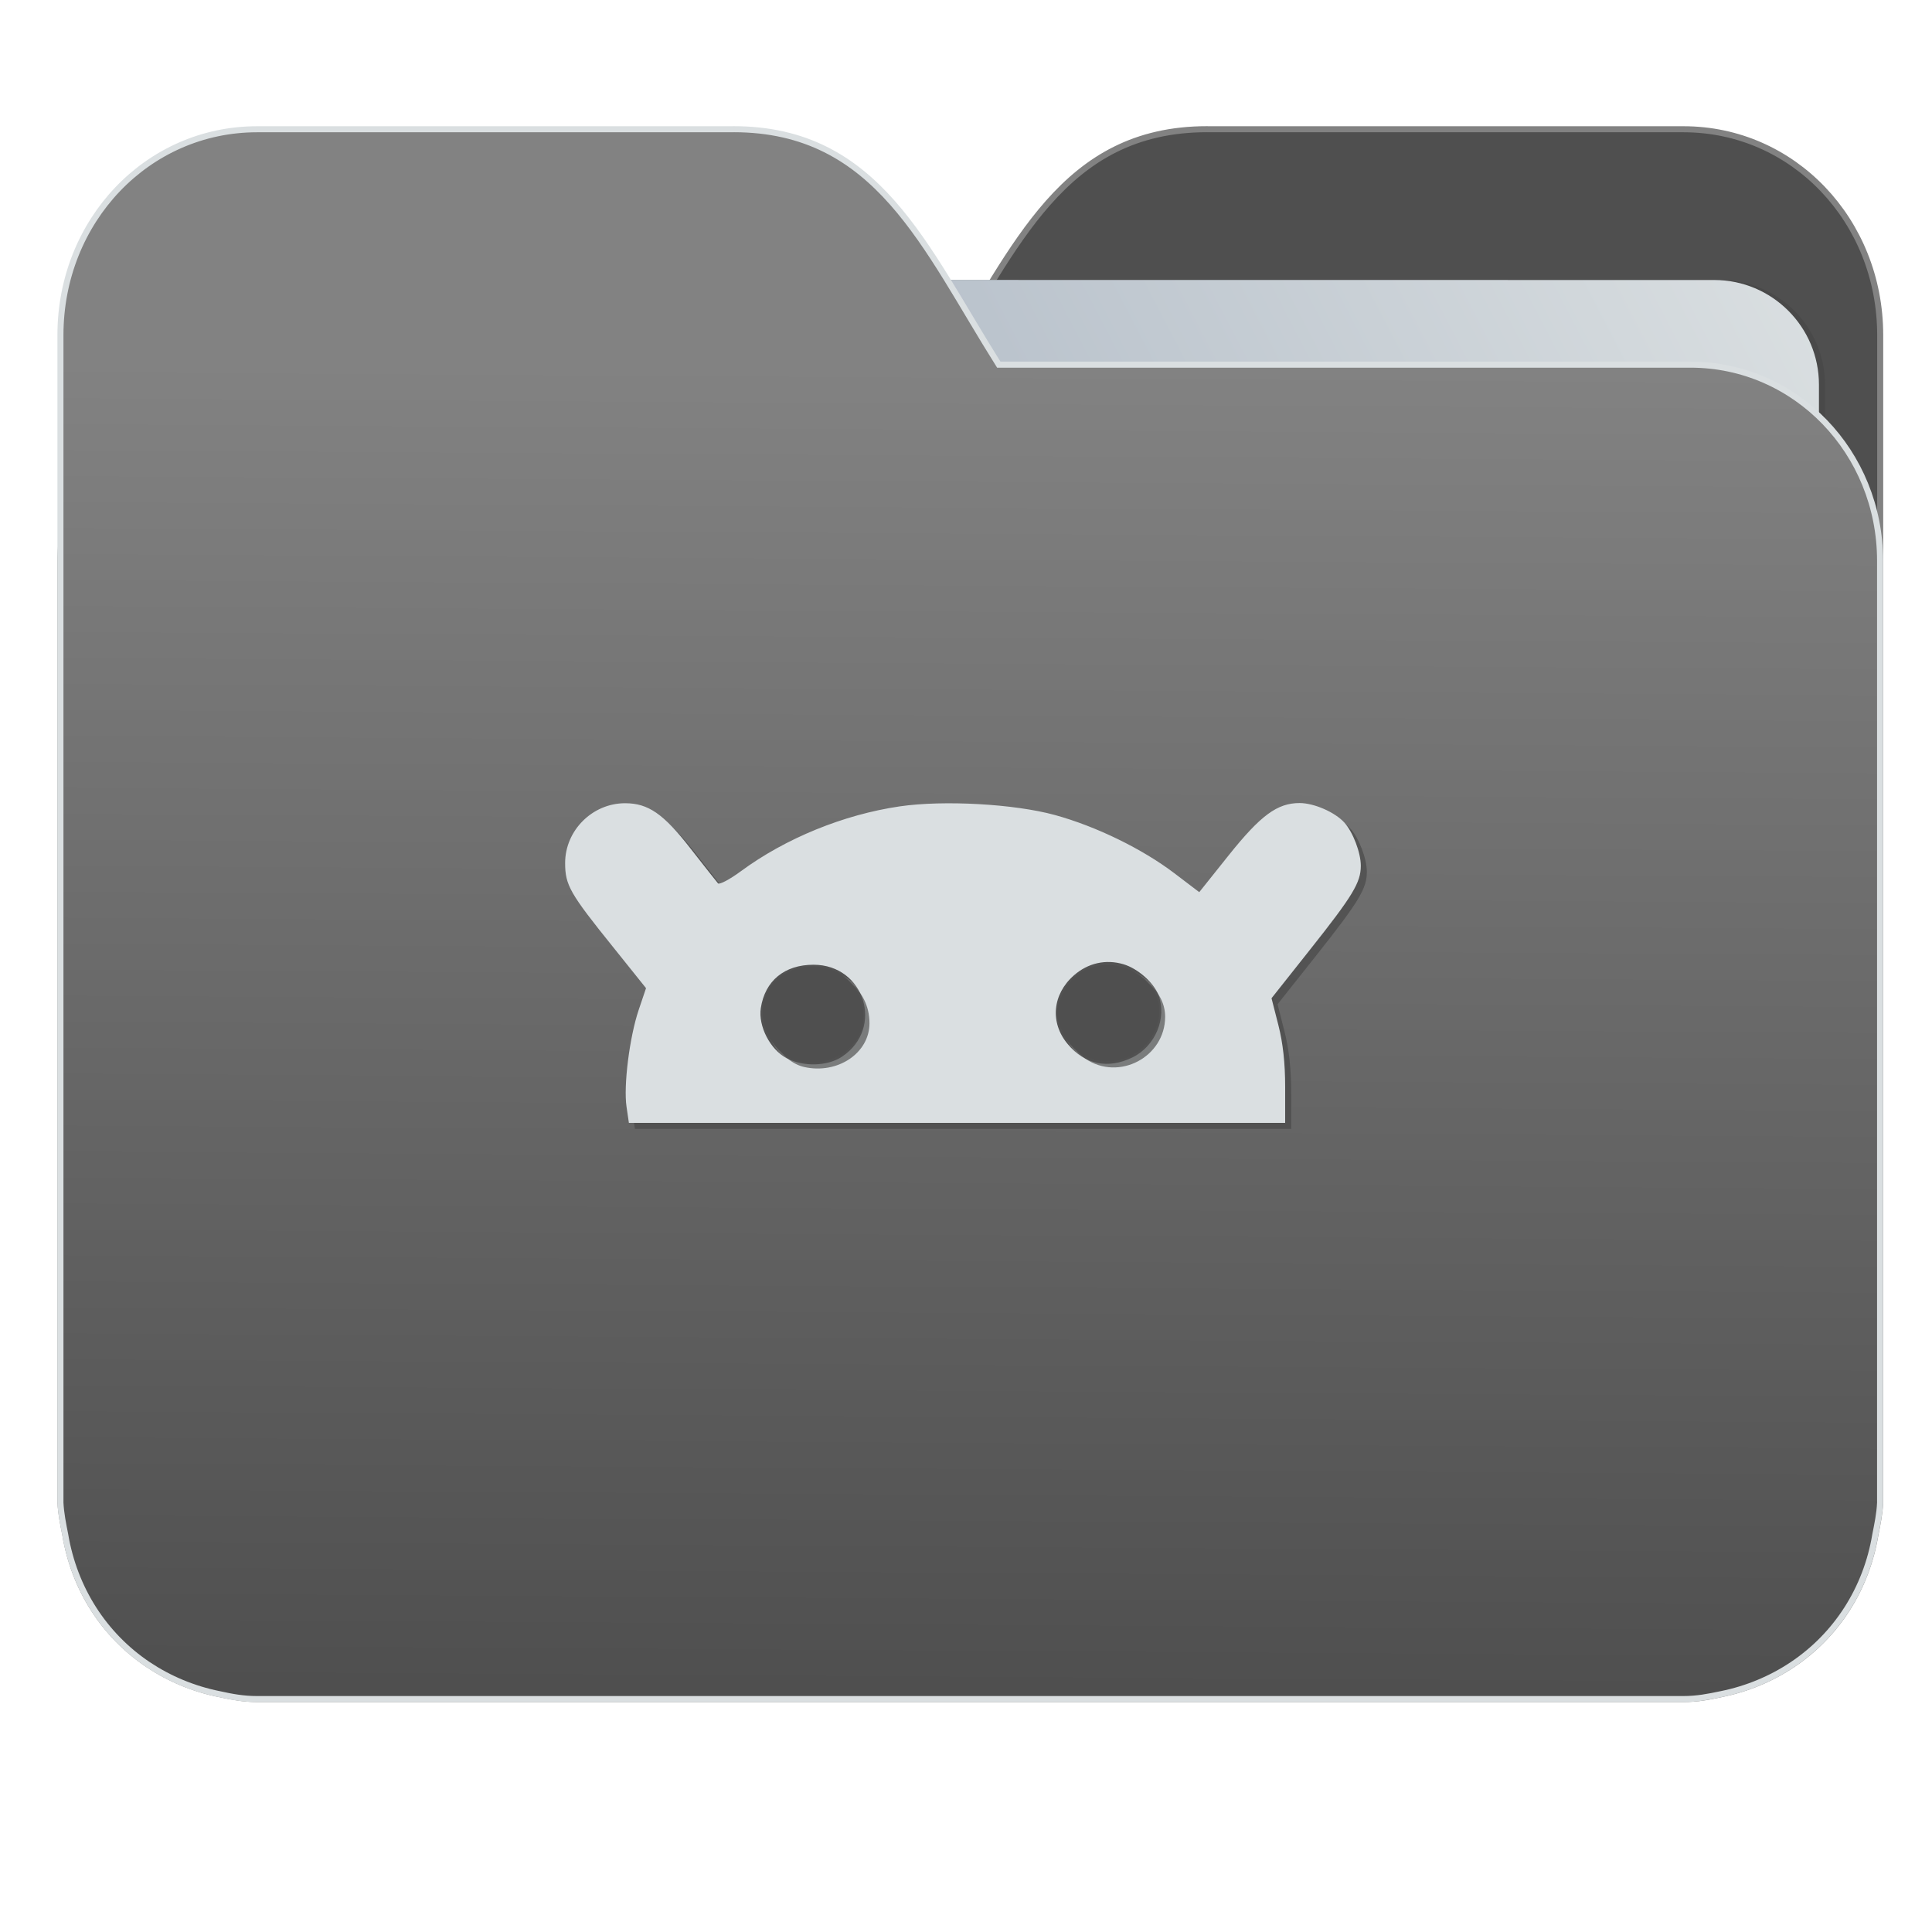
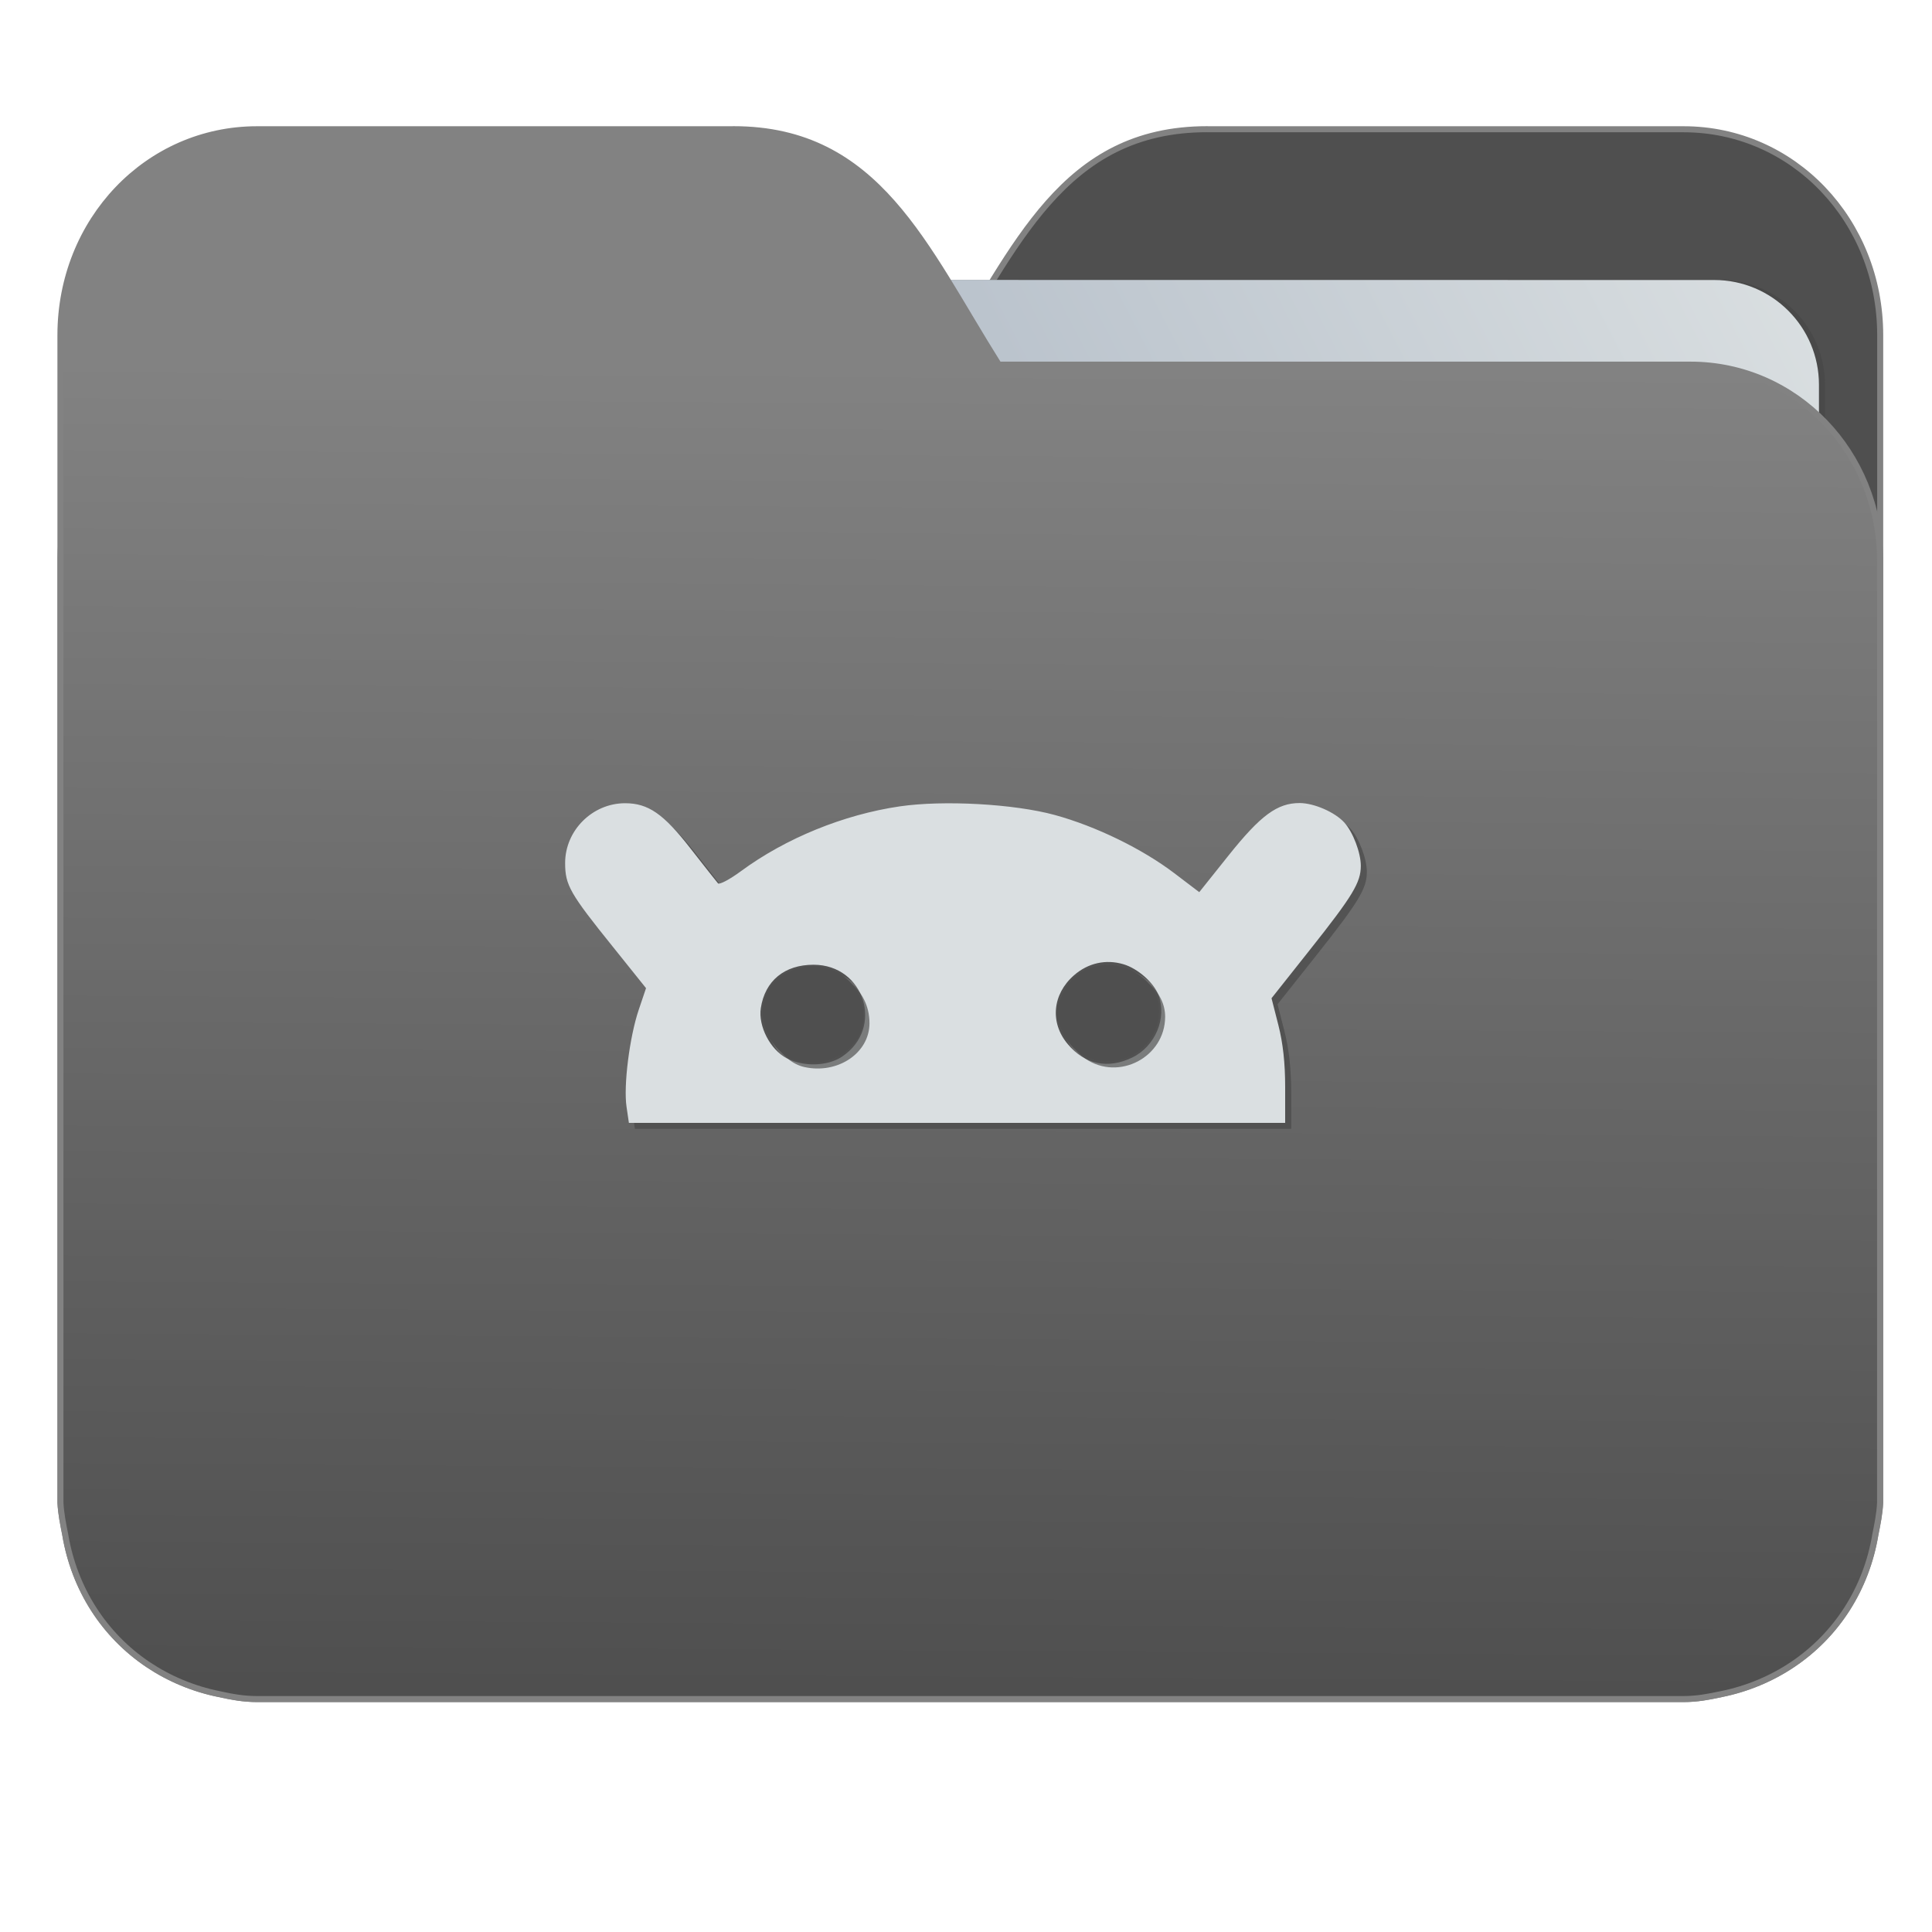
- <svg xmlns="http://www.w3.org/2000/svg" xmlns:xlink="http://www.w3.org/1999/xlink" width="32" height="32" version="1" id="svg14">
+ <svg xmlns="http://www.w3.org/2000/svg" xmlns:xlink="http://www.w3.org/1999/xlink" id="svg14" version="1" height="32" width="32">
  <defs id="defs18">
    <linearGradient id="linearGradient990">
-       <stop id="stop986" offset="0" style="stop-color:#4f4f4f;stop-opacity:1" />
-       <stop id="stop988" offset="1" style="stop-color:#828282;stop-opacity:1" />
+       <stop style="stop-color:#4f4f4f;stop-opacity:1" offset="0" id="stop986" />
+       <stop style="stop-color:#828282;stop-opacity:1" offset="1" id="stop988" />
    </linearGradient>
    <linearGradient id="linearGradient889">
-       <stop style="stop-color:#8998ad;stop-opacity:1" offset="0" id="stop885" />
-       <stop style="stop-color:#dadfe1;stop-opacity:1" offset="1" id="stop887" />
+       <stop id="stop885" offset="0" style="stop-color:#8998ad;stop-opacity:1" />
+       <stop id="stop887" offset="1" style="stop-color:#dadfe1;stop-opacity:1" />
    </linearGradient>
-     <linearGradient xlink:href="#linearGradient990" id="linearGradient975" x1="-5.667" y1="22.201" x2="-5.597" y2="10.718" gradientUnits="userSpaceOnUse" gradientTransform="matrix(1.847145,0,0,1.912299,26.88108,-14.45669)" />
-     <linearGradient xlink:href="#linearGradient889" id="linearGradient891-3-3" x1="-34.169" y1="21.288" x2="-13.153" y2="7.458" gradientUnits="userSpaceOnUse" gradientTransform="matrix(1.22724,0,0,1.552759,46.26793,-6.946171)" />
+     <linearGradient gradientTransform="matrix(1.847145,0,0,1.912299,26.88108,-14.45669)" gradientUnits="userSpaceOnUse" y2="10.718" x2="-5.597" y1="22.201" x1="-5.667" id="linearGradient975" xlink:href="#linearGradient990" />
+     <linearGradient gradientTransform="matrix(1.22724,0,0,1.552759,46.26793,-6.946171)" gradientUnits="userSpaceOnUse" y2="7.458" x2="-13.153" y1="21.288" x1="-34.169" id="linearGradient891-3-3" xlink:href="#linearGradient889" />
  </defs>
-   <g id="g845" transform="translate(9.9970075e-4,8.2899925e-4)">
-     <path d="m 19.993,2.139 c -2.391,0 -3.167,1.951 -4.395,3.9 H 4.14 c -1.739,0 -3.139,1.45 -3.139,3.25 v 1.3 11.05 1.95 1.138 0.163 c 0.008,0.181 0.045,0.356 0.079,0.528 0.149,0.898 0.644,1.665 1.374,2.153 0.348,0.233 0.75,0.402 1.178,0.488 0.213,0.045 0.401,0.082 0.628,0.082 H 27.883 c 0.227,0 0.414,-0.035 0.628,-0.082 0.427,-0.086 0.829,-0.255 1.177,-0.488 0.73,-0.487 1.223,-1.254 1.374,-2.153 0.034,-0.172 0.07,-0.348 0.079,-0.528 V 24.727 23.589 5.552 c 0,-1.901 -1.443,-3.412 -3.257,-3.412 H 19.996 Z" style="opacity:1;fill:#4f4f4f;fill-opacity:1;stroke:#828282;stroke-width:0.1;stroke-miterlimit:4;stroke-dasharray:none;stroke-opacity:1" id="path25-2" />
-     <rect style="opacity:0.647;vector-effect:none;fill:#454545;fill-opacity:1;fill-rule:nonzero;stroke:none;stroke-width:0.2;stroke-linecap:butt;stroke-linejoin:miter;stroke-miterlimit:4;stroke-dasharray:none;stroke-dashoffset:0;stroke-opacity:1;paint-order:markers stroke fill" id="rect883-5-5-5" width="25.793" height="21.475" x="4.434" y="4.634" transform="matrix(1,1.0483019e-4,-6.5484411e-5,1,0,0)" ry="1.735" />
-     <rect style="opacity:1;vector-effect:none;fill:url(#linearGradient891-3-3);fill-opacity:1;fill-rule:nonzero;stroke:none;stroke-width:0.2;stroke-linecap:butt;stroke-linejoin:miter;stroke-miterlimit:4;stroke-dasharray:none;stroke-dashoffset:0;stroke-opacity:1;paint-order:markers stroke fill" id="rect883-5-5" width="25.793" height="21.475" x="4.334" y="4.634" transform="matrix(1,1.0483019e-4,-6.5484411e-5,1,0,0)" ry="1.735" />
-     <path d="m 12.147,2.139 c 2.391,0 3.167,1.951 4.395,3.9 h 11.458 c 1.739,0 3.139,1.45 3.139,3.25 v 1.3 11.05 1.95 1.138 0.163 c -0.008,0.181 -0.045,0.356 -0.079,0.528 -0.149,0.898 -0.644,1.665 -1.374,2.153 -0.348,0.233 -0.75,0.402 -1.178,0.488 -0.213,0.045 -0.401,0.082 -0.628,0.082 H 4.257 c -0.227,0 -0.414,-0.035 -0.628,-0.082 -0.427,-0.086 -0.829,-0.255 -1.177,-0.488 C 1.723,27.082 1.23,26.315 1.079,25.417 1.045,25.245 1.009,25.069 1,24.889 V 24.727 23.589 5.552 c 0,-1.901 1.443,-3.412 3.257,-3.412 h 7.887 z" style="opacity:1;fill:url(#linearGradient975);fill-opacity:1;stroke:#dadfe1;stroke-width:0.1;stroke-miterlimit:4;stroke-dasharray:none;stroke-opacity:1" id="path25" />
-     <g transform="translate(-0.1405772,-0.102839)" id="g1632">
-       <path style="opacity:0.647;fill:#454545;fill-opacity:1;fill-rule:nonzero;stroke:none;stroke-width:0.029;stroke-linecap:square;stroke-linejoin:round;stroke-miterlimit:4;stroke-dasharray:none;stroke-dashoffset:0;stroke-opacity:1;paint-order:normal" d="m 10.616,18.534 c -0.052,-0.347 0.049,-1.154 0.202,-1.607 l 0.121,-0.358 -0.546,-0.681 C 9.677,14.998 9.6,14.862 9.6,14.496 c 0,-0.54 0.452,-0.99 0.993,-0.99 0.382,0 0.635,0.174 1.08,0.745 0.229,0.294 0.436,0.555 0.459,0.582 0.023,0.026 0.195,-0.065 0.382,-0.203 0.739,-0.544 1.699,-0.936 2.629,-1.072 0.728,-0.106 1.896,-0.041 2.568,0.143 0.682,0.187 1.447,0.56 1.979,0.964 l 0.413,0.314 0.487,-0.61 c 0.53,-0.663 0.805,-0.866 1.175,-0.866 0.239,0 0.585,0.151 0.741,0.323 0.143,0.158 0.273,0.499 0.273,0.716 0,0.277 -0.131,0.494 -0.841,1.389 l -0.638,0.805 0.113,0.443 c 0.077,0.302 0.113,0.63 0.113,1.031 v 0.589 H 16.091 10.656 Z m 3.57,-0.831 c 0.702,-0.469 0.375,-1.522 -0.473,-1.522 -0.481,0 -0.804,0.266 -0.873,0.718 -0.045,0.299 0.155,0.687 0.427,0.83 0.279,0.146 0.677,0.135 0.918,-0.025 z m 4.806,0.015 c 0.382,-0.185 0.579,-0.655 0.434,-1.036 -0.078,-0.206 -0.343,-0.439 -0.579,-0.509 -0.292,-0.087 -0.588,-0.021 -0.821,0.184 -0.358,0.314 -0.4,0.786 -0.102,1.139 0.284,0.338 0.666,0.417 1.068,0.222 z" id="path896-3" />
-       <path style="opacity:1;fill:#dadfe1;fill-opacity:1;fill-rule:nonzero;stroke:none;stroke-width:0.029;stroke-linecap:square;stroke-linejoin:round;stroke-miterlimit:4;stroke-dasharray:none;stroke-dashoffset:0;stroke-opacity:1;paint-order:normal" d="m 10.517,18.434 c -0.052,-0.347 0.049,-1.154 0.202,-1.607 l 0.121,-0.358 -0.546,-0.681 C 9.577,14.898 9.5,14.762 9.5,14.396 c 0,-0.54 0.452,-0.99 0.993,-0.99 0.382,0 0.635,0.174 1.08,0.745 0.229,0.294 0.436,0.555 0.459,0.582 0.023,0.026 0.195,-0.065 0.382,-0.203 0.739,-0.544 1.699,-0.936 2.629,-1.072 0.728,-0.106 1.896,-0.041 2.568,0.143 0.682,0.187 1.447,0.56 1.979,0.964 l 0.413,0.314 0.487,-0.61 c 0.53,-0.663 0.805,-0.866 1.175,-0.866 0.239,0 0.585,0.151 0.741,0.323 0.143,0.158 0.273,0.499 0.273,0.716 0,0.277 -0.131,0.494 -0.841,1.389 l -0.638,0.805 0.113,0.443 c 0.077,0.302 0.113,0.63 0.113,1.031 V 18.7 h -5.435 -5.435 z m 3.57,-0.831 c 0.702,-0.469 0.375,-1.522 -0.473,-1.522 -0.481,0 -0.804,0.266 -0.873,0.718 -0.045,0.299 0.155,0.687 0.427,0.83 0.279,0.146 0.677,0.135 0.918,-0.025 z m 4.806,0.015 c 0.382,-0.185 0.579,-0.655 0.434,-1.036 -0.078,-0.206 -0.343,-0.439 -0.579,-0.509 -0.292,-0.087 -0.588,-0.021 -0.821,0.184 -0.358,0.314 -0.4,0.786 -0.102,1.139 0.284,0.338 0.666,0.417 1.068,0.222 z" id="path896" />
-       <path style="opacity:0.647;fill:#454545;fill-opacity:1;fill-rule:nonzero;stroke:none;stroke-width:0.029;stroke-linecap:square;stroke-linejoin:round;stroke-miterlimit:4;stroke-dasharray:none;stroke-dashoffset:0;stroke-opacity:1;paint-order:normal" d="m 13.46,17.775 c -0.392,-0.088 -0.674,-0.591 -0.561,-1 0.075,-0.273 0.265,-0.454 0.558,-0.533 0.57,-0.153 1.084,0.231 1.084,0.809 -5.64e-4,0.494 -0.529,0.848 -1.081,0.724 z" id="path834-3" />
-       <path style="opacity:1;fill:#4f4f4f;fill-opacity:1;fill-rule:nonzero;stroke:none;stroke-width:0.029;stroke-linecap:square;stroke-linejoin:round;stroke-miterlimit:4;stroke-dasharray:none;stroke-dashoffset:0;stroke-opacity:1;paint-order:normal" d="m 13.36,17.675 c -0.392,-0.088 -0.674,-0.591 -0.561,-1 0.075,-0.273 0.265,-0.454 0.558,-0.533 0.57,-0.153 1.084,0.231 1.084,0.809 -5.64e-4,0.494 -0.529,0.848 -1.081,0.724 z" id="path834" />
-       <path style="opacity:0.647;fill:#454545;fill-opacity:1;fill-rule:nonzero;stroke:none;stroke-width:0.029;stroke-linecap:square;stroke-linejoin:round;stroke-miterlimit:4;stroke-dasharray:none;stroke-dashoffset:0;stroke-opacity:1;paint-order:normal" d="m 18.119,17.638 c -0.136,-0.093 -0.241,-0.229 -0.306,-0.399 -0.093,-0.244 -0.093,-0.271 0,-0.516 0.127,-0.334 0.417,-0.539 0.759,-0.539 0.474,0 0.867,0.344 0.866,0.759 -5.97e-4,0.667 -0.767,1.071 -1.32,0.695 z" id="path836-6" />
-       <path style="opacity:1;fill:#4f4f4f;fill-opacity:1;fill-rule:nonzero;stroke:none;stroke-width:0.029;stroke-linecap:square;stroke-linejoin:round;stroke-miterlimit:4;stroke-dasharray:none;stroke-dashoffset:0;stroke-opacity:1;paint-order:normal" d="m 18.019,17.538 c -0.136,-0.093 -0.241,-0.229 -0.306,-0.399 -0.093,-0.244 -0.093,-0.271 0,-0.516 0.127,-0.334 0.417,-0.539 0.759,-0.539 0.474,0 0.867,0.344 0.866,0.759 -5.97e-4,0.667 -0.767,1.071 -1.32,0.695 z" id="path836" />
+   <g transform="translate(9.9970075e-4,8.2899925e-4)" id="g845">
+     <path id="path25-2" style="opacity:1;fill:#4f4f4f;fill-opacity:1;stroke:#828282;stroke-width:0.1;stroke-miterlimit:4;stroke-dasharray:none;stroke-opacity:1" d="m 19.993,2.139 c -2.391,0 -3.167,1.951 -4.395,3.9 H 4.14 c -1.739,0 -3.139,1.45 -3.139,3.25 v 1.3 11.05 1.95 1.138 0.163 c 0.008,0.181 0.045,0.356 0.079,0.528 0.149,0.898 0.644,1.665 1.374,2.153 0.348,0.233 0.75,0.402 1.178,0.488 0.213,0.045 0.401,0.082 0.628,0.082 H 27.883 c 0.227,0 0.414,-0.035 0.628,-0.082 0.427,-0.086 0.829,-0.255 1.177,-0.488 0.73,-0.487 1.223,-1.254 1.374,-2.153 0.034,-0.172 0.07,-0.348 0.079,-0.528 V 24.727 23.589 5.552 c 0,-1.901 -1.443,-3.412 -3.257,-3.412 H 19.996 Z" />
+     <rect ry="1.735" transform="matrix(1,1.0483019e-4,-6.5484411e-5,1,0,0)" y="4.634" x="4.434" height="21.475" width="25.793" id="rect883-5-5-5" style="opacity:0.647;vector-effect:none;fill:#454545;fill-opacity:1;fill-rule:nonzero;stroke:none;stroke-width:0.2;stroke-linecap:butt;stroke-linejoin:miter;stroke-miterlimit:4;stroke-dasharray:none;stroke-dashoffset:0;stroke-opacity:1;paint-order:markers stroke fill" />
+     <rect ry="1.735" transform="matrix(1,1.0483019e-4,-6.5484411e-5,1,0,0)" y="4.634" x="4.334" height="21.475" width="25.793" id="rect883-5-5" style="opacity:1;vector-effect:none;fill:url(#linearGradient891-3-3);fill-opacity:1;fill-rule:nonzero;stroke:none;stroke-width:0.2;stroke-linecap:butt;stroke-linejoin:miter;stroke-miterlimit:4;stroke-dasharray:none;stroke-dashoffset:0;stroke-opacity:1;paint-order:markers stroke fill" />
+     <path id="path25" style="opacity:1;fill:url(#linearGradient975);fill-opacity:1;stroke:#828282;stroke-width:0.1;stroke-miterlimit:4;stroke-dasharray:none;stroke-opacity:1" d="m 12.147,2.139 c 2.391,0 3.167,1.951 4.395,3.9 h 11.458 c 1.739,0 3.139,1.45 3.139,3.25 v 1.3 11.05 1.95 1.138 0.163 c -0.008,0.181 -0.045,0.356 -0.079,0.528 -0.149,0.898 -0.644,1.665 -1.374,2.153 -0.348,0.233 -0.75,0.402 -1.178,0.488 -0.213,0.045 -0.401,0.082 -0.628,0.082 H 4.257 c -0.227,0 -0.414,-0.035 -0.628,-0.082 -0.427,-0.086 -0.829,-0.255 -1.177,-0.488 C 1.723,27.082 1.23,26.315 1.079,25.417 1.045,25.245 1.009,25.069 1,24.889 V 24.727 23.589 5.552 c 0,-1.901 1.443,-3.412 3.257,-3.412 h 7.887 z" />
+     <g id="g1632" transform="translate(-0.1405772,-0.102839)">
+       <path id="path896-3" d="m 10.616,18.534 c -0.052,-0.347 0.049,-1.154 0.202,-1.607 l 0.121,-0.358 -0.546,-0.681 C 9.677,14.998 9.6,14.862 9.6,14.496 c 0,-0.54 0.452,-0.99 0.993,-0.99 0.382,0 0.635,0.174 1.08,0.745 0.229,0.294 0.436,0.555 0.459,0.582 0.023,0.026 0.195,-0.065 0.382,-0.203 0.739,-0.544 1.699,-0.936 2.629,-1.072 0.728,-0.106 1.896,-0.041 2.568,0.143 0.682,0.187 1.447,0.56 1.979,0.964 l 0.413,0.314 0.487,-0.61 c 0.53,-0.663 0.805,-0.866 1.175,-0.866 0.239,0 0.585,0.151 0.741,0.323 0.143,0.158 0.273,0.499 0.273,0.716 0,0.277 -0.131,0.494 -0.841,1.389 l -0.638,0.805 0.113,0.443 c 0.077,0.302 0.113,0.63 0.113,1.031 v 0.589 H 16.091 10.656 Z m 3.57,-0.831 c 0.702,-0.469 0.375,-1.522 -0.473,-1.522 -0.481,0 -0.804,0.266 -0.873,0.718 -0.045,0.299 0.155,0.687 0.427,0.83 0.279,0.146 0.677,0.135 0.918,-0.025 z m 4.806,0.015 c 0.382,-0.185 0.579,-0.655 0.434,-1.036 -0.078,-0.206 -0.343,-0.439 -0.579,-0.509 -0.292,-0.087 -0.588,-0.021 -0.821,0.184 -0.358,0.314 -0.4,0.786 -0.102,1.139 0.284,0.338 0.666,0.417 1.068,0.222 z" style="opacity:0.647;fill:#454545;fill-opacity:1;fill-rule:nonzero;stroke:none;stroke-width:0.029;stroke-linecap:square;stroke-linejoin:round;stroke-miterlimit:4;stroke-dasharray:none;stroke-dashoffset:0;stroke-opacity:1;paint-order:normal" />
+       <path id="path896" d="m 10.517,18.434 c -0.052,-0.347 0.049,-1.154 0.202,-1.607 l 0.121,-0.358 -0.546,-0.681 C 9.577,14.898 9.5,14.762 9.5,14.396 c 0,-0.54 0.452,-0.99 0.993,-0.99 0.382,0 0.635,0.174 1.08,0.745 0.229,0.294 0.436,0.555 0.459,0.582 0.023,0.026 0.195,-0.065 0.382,-0.203 0.739,-0.544 1.699,-0.936 2.629,-1.072 0.728,-0.106 1.896,-0.041 2.568,0.143 0.682,0.187 1.447,0.56 1.979,0.964 l 0.413,0.314 0.487,-0.61 c 0.53,-0.663 0.805,-0.866 1.175,-0.866 0.239,0 0.585,0.151 0.741,0.323 0.143,0.158 0.273,0.499 0.273,0.716 0,0.277 -0.131,0.494 -0.841,1.389 l -0.638,0.805 0.113,0.443 c 0.077,0.302 0.113,0.63 0.113,1.031 V 18.7 h -5.435 -5.435 z m 3.57,-0.831 c 0.702,-0.469 0.375,-1.522 -0.473,-1.522 -0.481,0 -0.804,0.266 -0.873,0.718 -0.045,0.299 0.155,0.687 0.427,0.83 0.279,0.146 0.677,0.135 0.918,-0.025 z m 4.806,0.015 c 0.382,-0.185 0.579,-0.655 0.434,-1.036 -0.078,-0.206 -0.343,-0.439 -0.579,-0.509 -0.292,-0.087 -0.588,-0.021 -0.821,0.184 -0.358,0.314 -0.4,0.786 -0.102,1.139 0.284,0.338 0.666,0.417 1.068,0.222 z" style="opacity:1;fill:#dadfe1;fill-opacity:1;fill-rule:nonzero;stroke:none;stroke-width:0.029;stroke-linecap:square;stroke-linejoin:round;stroke-miterlimit:4;stroke-dasharray:none;stroke-dashoffset:0;stroke-opacity:1;paint-order:normal" />
+       <path id="path834-3" d="m 13.46,17.775 c -0.392,-0.088 -0.674,-0.591 -0.561,-1 0.075,-0.273 0.265,-0.454 0.558,-0.533 0.57,-0.153 1.084,0.231 1.084,0.809 -5.64e-4,0.494 -0.529,0.848 -1.081,0.724 z" style="opacity:0.647;fill:#454545;fill-opacity:1;fill-rule:nonzero;stroke:none;stroke-width:0.029;stroke-linecap:square;stroke-linejoin:round;stroke-miterlimit:4;stroke-dasharray:none;stroke-dashoffset:0;stroke-opacity:1;paint-order:normal" />
+       <path id="path834" d="m 13.36,17.675 c -0.392,-0.088 -0.674,-0.591 -0.561,-1 0.075,-0.273 0.265,-0.454 0.558,-0.533 0.57,-0.153 1.084,0.231 1.084,0.809 -5.64e-4,0.494 -0.529,0.848 -1.081,0.724 z" style="opacity:1;fill:#4f4f4f;fill-opacity:1;fill-rule:nonzero;stroke:none;stroke-width:0.029;stroke-linecap:square;stroke-linejoin:round;stroke-miterlimit:4;stroke-dasharray:none;stroke-dashoffset:0;stroke-opacity:1;paint-order:normal" />
+       <path id="path836-6" d="m 18.119,17.638 c -0.136,-0.093 -0.241,-0.229 -0.306,-0.399 -0.093,-0.244 -0.093,-0.271 0,-0.516 0.127,-0.334 0.417,-0.539 0.759,-0.539 0.474,0 0.867,0.344 0.866,0.759 -5.97e-4,0.667 -0.767,1.071 -1.32,0.695 z" style="opacity:0.647;fill:#454545;fill-opacity:1;fill-rule:nonzero;stroke:none;stroke-width:0.029;stroke-linecap:square;stroke-linejoin:round;stroke-miterlimit:4;stroke-dasharray:none;stroke-dashoffset:0;stroke-opacity:1;paint-order:normal" />
+       <path id="path836" d="m 18.019,17.538 c -0.136,-0.093 -0.241,-0.229 -0.306,-0.399 -0.093,-0.244 -0.093,-0.271 0,-0.516 0.127,-0.334 0.417,-0.539 0.759,-0.539 0.474,0 0.867,0.344 0.866,0.759 -5.97e-4,0.667 -0.767,1.071 -1.32,0.695 z" style="opacity:1;fill:#4f4f4f;fill-opacity:1;fill-rule:nonzero;stroke:none;stroke-width:0.029;stroke-linecap:square;stroke-linejoin:round;stroke-miterlimit:4;stroke-dasharray:none;stroke-dashoffset:0;stroke-opacity:1;paint-order:normal" />
    </g>
  </g>
</svg>
